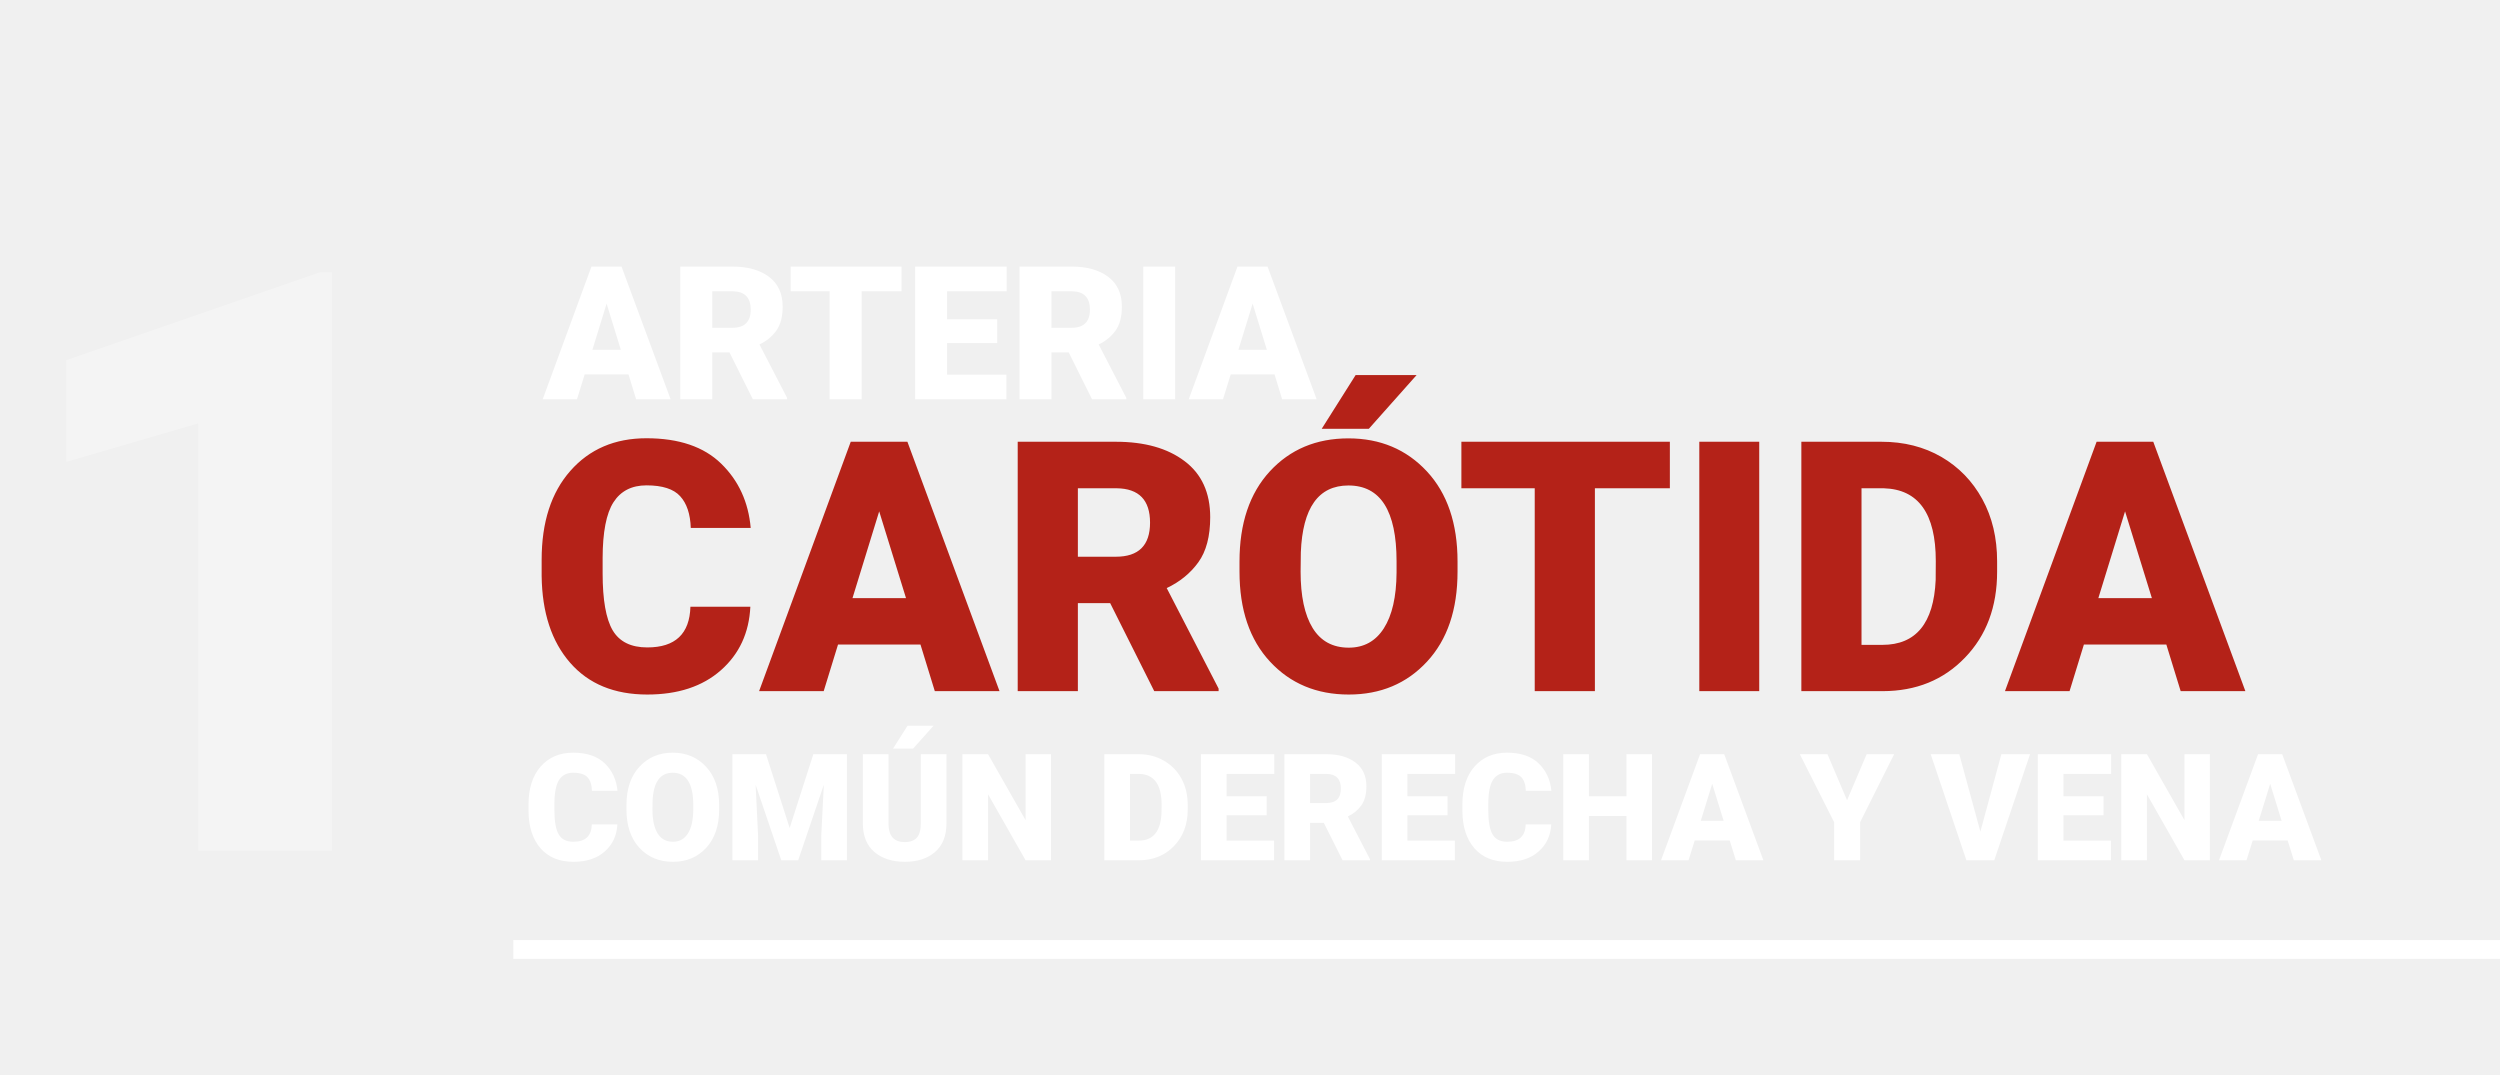
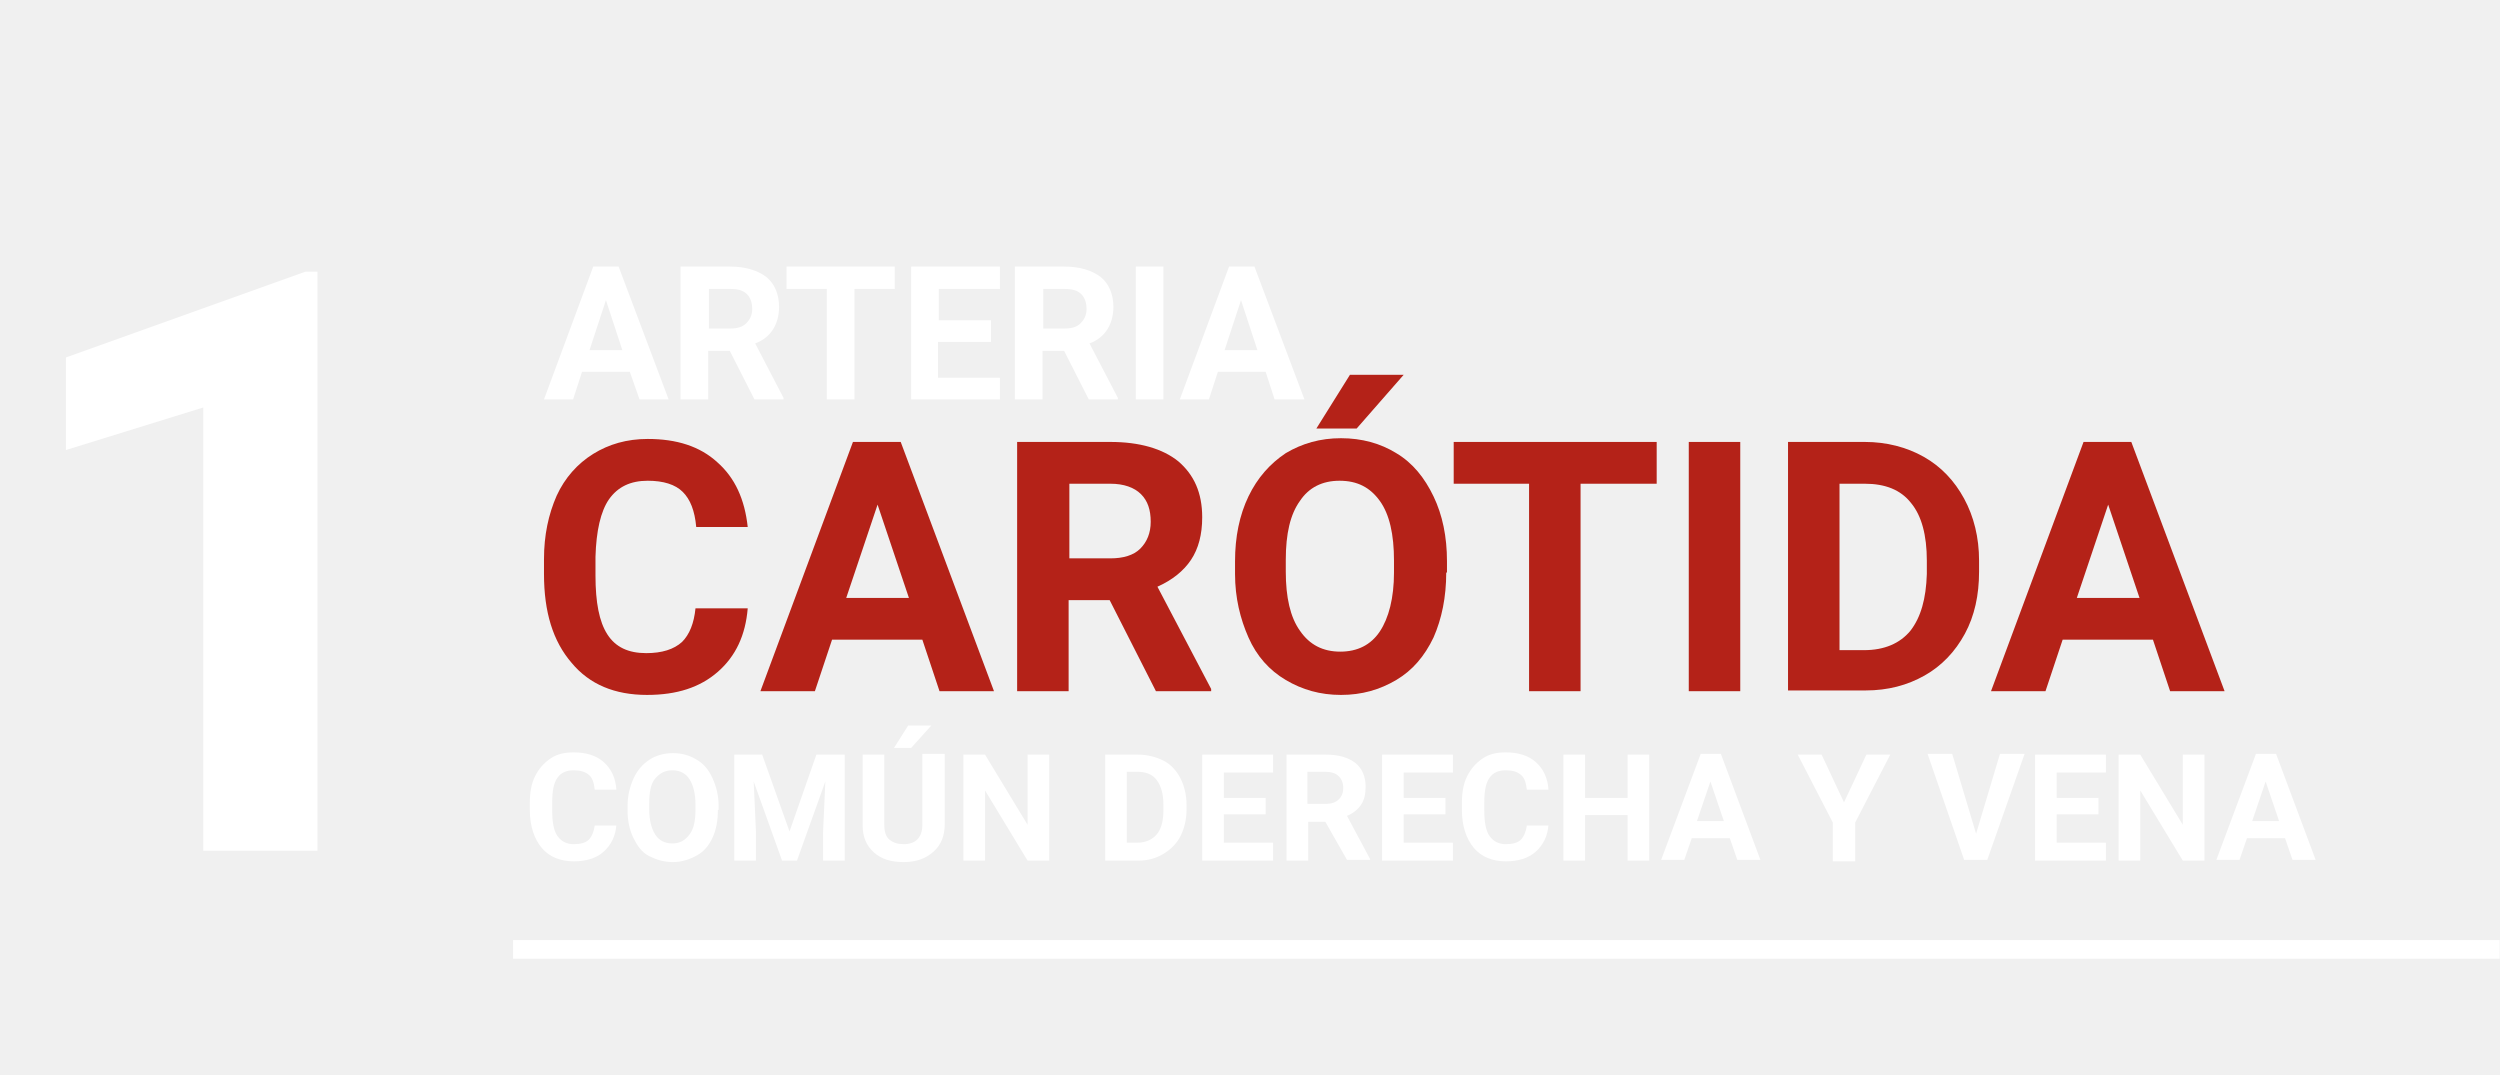
- <svg xmlns="http://www.w3.org/2000/svg" width="335.023" height="144" viewBox="0 0 335.023 144">
-   <g id="Grupo_134229" data-name="Grupo 134229" transform="translate(-156.861 -7823)">
-     <g id="Grupo_133810" data-name="Grupo 133810" transform="translate(177.656 7711.42)">
-       <text id="ARTERIA" transform="translate(51.98 165.085)" fill="#fff" font-size="25" font-family="Roboto-Black, Roboto" font-weight="800">
-         <tspan x="0" y="0">ARTERIA</tspan>
-       </text>
-       <text id="COMÚN_DERECHA_Y_VENA_" data-name="COMÚN DERECHA Y VENA " transform="translate(49.344 226.868)" fill="#fff" font-size="20" font-family="Roboto-Black, Roboto" font-weight="800">
-         <tspan x="0" y="0">COMÚN DERECHA Y VENA </tspan>
-       </text>
-       <text id="CARÓTIDA" transform="translate(50.181 204.201)" fill="#b42218" font-size="47" font-family="Roboto-Black, Roboto" font-weight="800">
-         <tspan x="0" y="0">CARÓTIDA</tspan>
-       </text>
+ <svg xmlns="http://www.w3.org/2000/svg" version="1.1" id="Layer_1" x="0px" y="0px" viewBox="0 0 335 144" style="enable-background:new 0 0 335 144;" xml:space="preserve">
+   <style type="text/css">
+ 	.st0{enable-background:new    ;}
+ 	.st1{fill:#FFFFFF;}
+ 	.st2{fill:#B42218;}
+ </style>
+   <g id="Grupo_134229" transform="translate(-156.861 -7823)">
+     <g id="Grupo_133810" transform="translate(177.656 7711.42)">
+       <g class="st0">
+         <path class="st1" d="M63.6,161.4h-6.4l-1.2,3.7h-3.9l6.6-17.8h3.4l6.7,17.8h-3.9L63.6,161.4z M58.2,158.5h4.4l-2.2-6.7     L58.2,158.5z" />
+         <path class="st1" d="M77,158.6h-2.9v6.5h-3.7v-17.8H77c2.1,0,3.7,0.5,4.9,1.4c1.1,0.9,1.7,2.3,1.7,4c0,1.2-0.3,2.2-0.8,3     c-0.5,0.8-1.3,1.5-2.4,1.9l3.8,7.3v0.2h-3.9L77,158.6z M74.1,155.6h3c0.9,0,1.6-0.2,2.1-0.7c0.5-0.5,0.8-1.1,0.8-1.9     c0-0.8-0.2-1.5-0.7-2c-0.5-0.5-1.2-0.7-2.2-0.7h-2.9V155.6z" />
+         <path class="st1" d="M99.1,150.3h-5.4v14.8H90v-14.8h-5.4v-3h14.5V150.3z" />
+         <path class="st1" d="M111.9,157.4h-7v4.8h8.3v2.9h-11.9v-17.8h11.9v3h-8.2v4.2h7V157.4z" />
+         <path class="st1" d="M121.8,158.6h-2.9v6.5h-3.7v-17.8h6.6c2.1,0,3.7,0.5,4.9,1.4c1.1,0.9,1.7,2.3,1.7,4c0,1.2-0.3,2.2-0.8,3     c-0.5,0.8-1.3,1.5-2.4,1.9l3.8,7.3v0.2h-3.9L121.8,158.6z M118.9,155.6h3c0.9,0,1.6-0.2,2.1-0.7c0.5-0.5,0.8-1.1,0.8-1.9     c0-0.8-0.2-1.5-0.7-2c-0.5-0.5-1.2-0.7-2.2-0.7h-2.9V155.6z" />
+         <path class="st1" d="M135.1,165.1h-3.7v-17.8h3.7V165.1z" />
+         <path class="st1" d="M148.8,161.4h-6.4l-1.2,3.7h-3.9l6.6-17.8h3.4l6.7,17.8H150L148.8,161.4z M143.3,158.5h4.4l-2.2-6.7     L143.3,158.5z" />
+       </g>
+       <g class="st0">
+         <path class="st1" d="M61.8,222.1c-0.1,1.5-0.7,2.7-1.7,3.6s-2.4,1.3-4,1.3c-1.8,0-3.3-0.6-4.3-1.8s-1.6-2.9-1.6-5.1v-0.9     c0-1.4,0.2-2.6,0.7-3.6s1.2-1.8,2.1-2.4s1.9-0.8,3.1-0.8c1.6,0,3,0.4,4,1.3s1.6,2.1,1.7,3.7h-2.9c-0.1-0.9-0.3-1.6-0.8-2     s-1.1-0.6-2-0.6c-1,0-1.7,0.3-2.2,1s-0.7,1.8-0.7,3.3v1.1c0,1.5,0.2,2.7,0.7,3.4s1.2,1.1,2.2,1.1c0.9,0,1.6-0.2,2-0.6     s0.7-1.1,0.8-1.9H61.8z" />
+         <path class="st1" d="M75.4,220.1c0,1.4-0.2,2.6-0.7,3.7s-1.2,1.9-2.1,2.4s-2,0.9-3.2,0.9c-1.2,0-2.2-0.3-3.2-0.8     s-1.6-1.4-2.1-2.4s-0.8-2.3-0.8-3.6v-0.7c0-1.4,0.3-2.6,0.8-3.7s1.2-1.9,2.1-2.5s2-0.9,3.2-0.9s2.2,0.3,3.2,0.9s1.6,1.4,2.1,2.5     s0.8,2.3,0.8,3.7V220.1z M72.4,219.4c0-1.5-0.3-2.6-0.8-3.4s-1.3-1.2-2.3-1.2c-1,0-1.7,0.4-2.3,1.1s-0.8,1.9-0.8,3.4v0.7     c0,1.5,0.3,2.6,0.8,3.4s1.3,1.2,2.3,1.2c1,0,1.7-0.4,2.3-1.2s0.8-1.9,0.8-3.4V219.4z" />
+         <path class="st1" d="M81.3,212.6L85,223l3.6-10.3h3.8v14.2h-2.9V223l0.3-6.7L86,226.9h-2l-3.8-10.6l0.3,6.7v3.9h-2.9v-14.2H81.3z     " />
+         <path class="st1" d="M105.8,212.6v9.4c0,1.6-0.5,2.8-1.5,3.7s-2.3,1.4-4,1.4c-1.7,0-3-0.4-4-1.3s-1.5-2.1-1.5-3.6v-9.5h2.9v9.4     c0,0.9,0.2,1.6,0.7,2s1.1,0.6,1.9,0.6c1.6,0,2.5-0.9,2.5-2.6v-9.5H105.8z M100.9,208.8h3.1l-2.7,3h-2.3L100.9,208.8z" />
+         <path class="st1" d="M119.8,226.9h-2.9l-5.7-9.4v9.4h-2.9v-14.2h2.9l5.7,9.4v-9.4h2.9V226.9z" />
+         <path class="st1" d="M127.3,226.9v-14.2h4.4c1.2,0,2.4,0.3,3.4,0.8s1.8,1.4,2.3,2.4s0.8,2.2,0.8,3.5v0.7c0,1.3-0.3,2.5-0.8,3.5     s-1.3,1.8-2.3,2.4s-2.1,0.9-3.3,0.9H127.3z M130.2,215v9.5h1.4c1.1,0,2-0.4,2.6-1.1s0.9-1.8,0.9-3.2v-0.8c0-1.4-0.3-2.5-0.9-3.3     s-1.5-1.1-2.6-1.1H130.2z" />
+         <path class="st1" d="M148.8,220.7h-5.6v3.8h6.6v2.4h-9.5v-14.2h9.5v2.4h-6.6v3.4h5.6V220.7z" />
+         <path class="st1" d="M156.8,221.7h-2.3v5.2h-2.9v-14.2h5.3c1.7,0,3,0.4,3.9,1.1c0.9,0.7,1.4,1.8,1.4,3.2c0,1-0.2,1.8-0.6,2.4     s-1.1,1.2-1.9,1.5l3.1,5.8v0.1h-3.1L156.8,221.7z M154.5,219.3h2.4c0.7,0,1.3-0.2,1.7-0.6c0.4-0.4,0.6-0.9,0.6-1.5     c0-0.7-0.2-1.2-0.6-1.6s-1-0.6-1.8-0.6h-2.4V219.3z" />
+         <path class="st1" d="M172.9,220.7h-5.6v3.8h6.6v2.4h-9.5v-14.2h9.5v2.4h-6.6v3.4h5.6V220.7z" />
+         <path class="st1" d="M186.7,222.1c-0.1,1.5-0.7,2.7-1.7,3.6c-1,0.9-2.4,1.3-4,1.3c-1.8,0-3.3-0.6-4.3-1.8s-1.6-2.9-1.6-5.1v-0.9     c0-1.4,0.2-2.6,0.7-3.6c0.5-1,1.2-1.8,2.1-2.4c0.9-0.6,1.9-0.8,3.1-0.8c1.6,0,3,0.4,4,1.3c1,0.9,1.6,2.1,1.7,3.7h-2.9     c-0.1-0.9-0.3-1.6-0.8-2s-1.1-0.6-2-0.6c-1,0-1.7,0.3-2.2,1c-0.5,0.7-0.7,1.8-0.7,3.3v1.1c0,1.5,0.2,2.7,0.7,3.4     c0.5,0.7,1.2,1.1,2.2,1.1c0.9,0,1.6-0.2,2-0.6c0.4-0.4,0.7-1.1,0.8-1.9H186.7z" />
+         <path class="st1" d="M200.2,226.9h-2.9v-6.1h-5.7v6.1h-2.9v-14.2h2.9v5.8h5.7v-5.8h2.9V226.9z" />
+         <path class="st1" d="M211,223.9h-5.1l-1,2.9h-3.1l5.3-14.2h2.7l5.3,14.2H212L211,223.9z M206.6,221.6h3.6l-1.8-5.3L206.6,221.6z" />
+         <path class="st1" d="M226.3,219.1l3-6.4h3.2l-4.7,9.1v5.2h-3v-5.2l-4.7-9.1h3.2L226.3,219.1z" />
+         <path class="st1" d="M244,223.3l3.2-10.7h3.3l-5,14.2h-3.1l-4.9-14.2h3.3L244,223.3z" />
+         <path class="st1" d="M260.4,220.7h-5.6v3.8h6.6v2.4h-9.5v-14.2h9.5v2.4h-6.6v3.4h5.6V220.7z" />
+         <path class="st1" d="M274.6,226.9h-2.9l-5.7-9.4v9.4h-2.9v-14.2h2.9l5.7,9.4v-9.4h2.9V226.9z" />
+         <path class="st1" d="M285.4,223.9h-5.1l-1,2.9h-3.1l5.3-14.2h2.7l5.3,14.2h-3.1L285.4,223.9z M281,221.6h3.6l-1.8-5.3L281,221.6z     " />
+       </g>
+       <g class="st0">
+         <path class="st2" d="M79.4,193.1c-0.3,3.6-1.6,6.4-4,8.5c-2.4,2.1-5.5,3.1-9.5,3.1c-4.3,0-7.7-1.4-10.1-4.3     c-2.5-2.9-3.7-6.8-3.7-11.9v-2c0-3.2,0.6-6,1.7-8.5c1.1-2.4,2.8-4.3,4.9-5.6c2.1-1.3,4.5-2,7.3-2c3.9,0,7,1,9.3,3.1     c2.4,2.1,3.7,5,4.1,8.7h-6.9c-0.2-2.2-0.8-3.7-1.8-4.7c-1-1-2.6-1.5-4.7-1.5c-2.3,0-4,0.8-5.2,2.5c-1.1,1.6-1.7,4.2-1.8,7.7v2.5     c0,3.6,0.5,6.2,1.6,7.9c1.1,1.7,2.8,2.5,5.2,2.5c2.1,0,3.7-0.5,4.8-1.5c1-1,1.6-2.5,1.8-4.5H79.4z" />
+         <path class="st2" d="M102.8,197.3H90.7l-2.3,6.9h-7.3l12.4-33.4h6.4l12.5,33.4h-7.3L102.8,197.3z M92.6,191.7h8.4l-4.2-12.5     L92.6,191.7z" />
+         <path class="st2" d="M127.9,192h-5.5v12.2h-6.9v-33.4H128c3.9,0,7,0.9,9.1,2.6c2.1,1.8,3.2,4.2,3.2,7.5c0,2.3-0.5,4.2-1.5,5.7     c-1,1.5-2.5,2.7-4.5,3.6l7.2,13.7v0.3h-7.4L127.9,192z M122.4,186.4h5.6c1.7,0,3.1-0.4,4-1.3c0.9-0.9,1.4-2.1,1.4-3.6     c0-1.6-0.4-2.8-1.3-3.7c-0.9-0.9-2.3-1.4-4.1-1.4h-5.5V186.4z" />
+         <path class="st2" d="M173,188.3c0,3.3-0.6,6.2-1.7,8.7c-1.2,2.5-2.8,4.4-5,5.7c-2.2,1.3-4.6,2-7.4,2c-2.8,0-5.2-0.7-7.4-2     c-2.2-1.3-3.9-3.2-5-5.7s-1.8-5.3-1.8-8.5v-1.7c0-3.3,0.6-6.2,1.8-8.7c1.2-2.5,2.9-4.4,5-5.8c2.2-1.3,4.6-2,7.4-2     c2.8,0,5.3,0.7,7.4,2c2.2,1.3,3.8,3.3,5,5.8c1.2,2.5,1.8,5.4,1.8,8.7V188.3z M166,186.7c0-3.5-0.6-6.2-1.9-8     c-1.3-1.8-3-2.7-5.4-2.7c-2.3,0-4.1,0.9-5.3,2.7c-1.3,1.8-1.9,4.4-1.9,7.9v1.6c0,3.4,0.6,6.1,1.9,7.9c1.3,1.9,3.1,2.8,5.4,2.8     c2.3,0,4.1-0.9,5.3-2.7c1.2-1.8,1.9-4.5,1.9-7.9V186.7z M160.1,161.8h7.2L161,169h-5.4L160.1,161.8z" />
+         <path class="st2" d="M201.2,176.4H191v27.8h-6.9v-27.8H174v-5.6h27.2V176.4z" />
+         <path class="st2" d="M212.4,204.2h-6.9v-33.4h6.9V204.2z" />
+         <path class="st2" d="M218.8,204.2v-33.4h10.3c2.9,0,5.6,0.7,7.9,2c2.3,1.3,4.1,3.2,5.4,5.6s2,5.2,2,8.3v1.5     c0,3.1-0.6,5.9-1.9,8.3c-1.3,2.4-3.1,4.3-5.4,5.6s-4.9,2-7.9,2H218.8z M225.7,176.4v22.3h3.3c2.7,0,4.8-0.9,6.2-2.6     c1.4-1.8,2.1-4.3,2.2-7.6v-1.8c0-3.4-0.7-6-2.1-7.7c-1.4-1.8-3.5-2.6-6.2-2.6H225.7z" />
+         <path class="st2" d="M267.7,197.3h-12.1l-2.3,6.9h-7.3l12.4-33.4h6.4l12.5,33.4h-7.3L267.7,197.3z M257.5,191.7h8.4l-4.2-12.5     L257.5,191.7z" />
+       </g>
    </g>
-     <g id="Grupo_133809" data-name="Grupo 133809" transform="translate(410.516 7560.667)">
-       <rect id="Rectángulo_36458" data-name="Rectángulo 36458" width="266.234" height="2.516" transform="translate(-184.866 388.31)" fill="#fff" />
+     <g id="Grupo_133809" transform="translate(410.516 7560.667)">
+       <rect id="Rectángulo_36458" x="-184.9" y="388.3" class="st1" width="266.2" height="2.5" />
    </g>
-     <text id="_1" data-name="1" transform="translate(156.861 7937)" fill="#fff" font-size="109" font-family="Roboto-Black, Roboto" font-weight="800" opacity="0.284">
-       <tspan x="0" y="0">1</tspan>
-     </text>
+     <g class="st0">
+       <path class="st1" d="M199.5,7937h-15.4v-59.4l-18.4,5.7v-12.4l32.1-11.5h1.6V7937z" />
+     </g>
  </g>
</svg>
